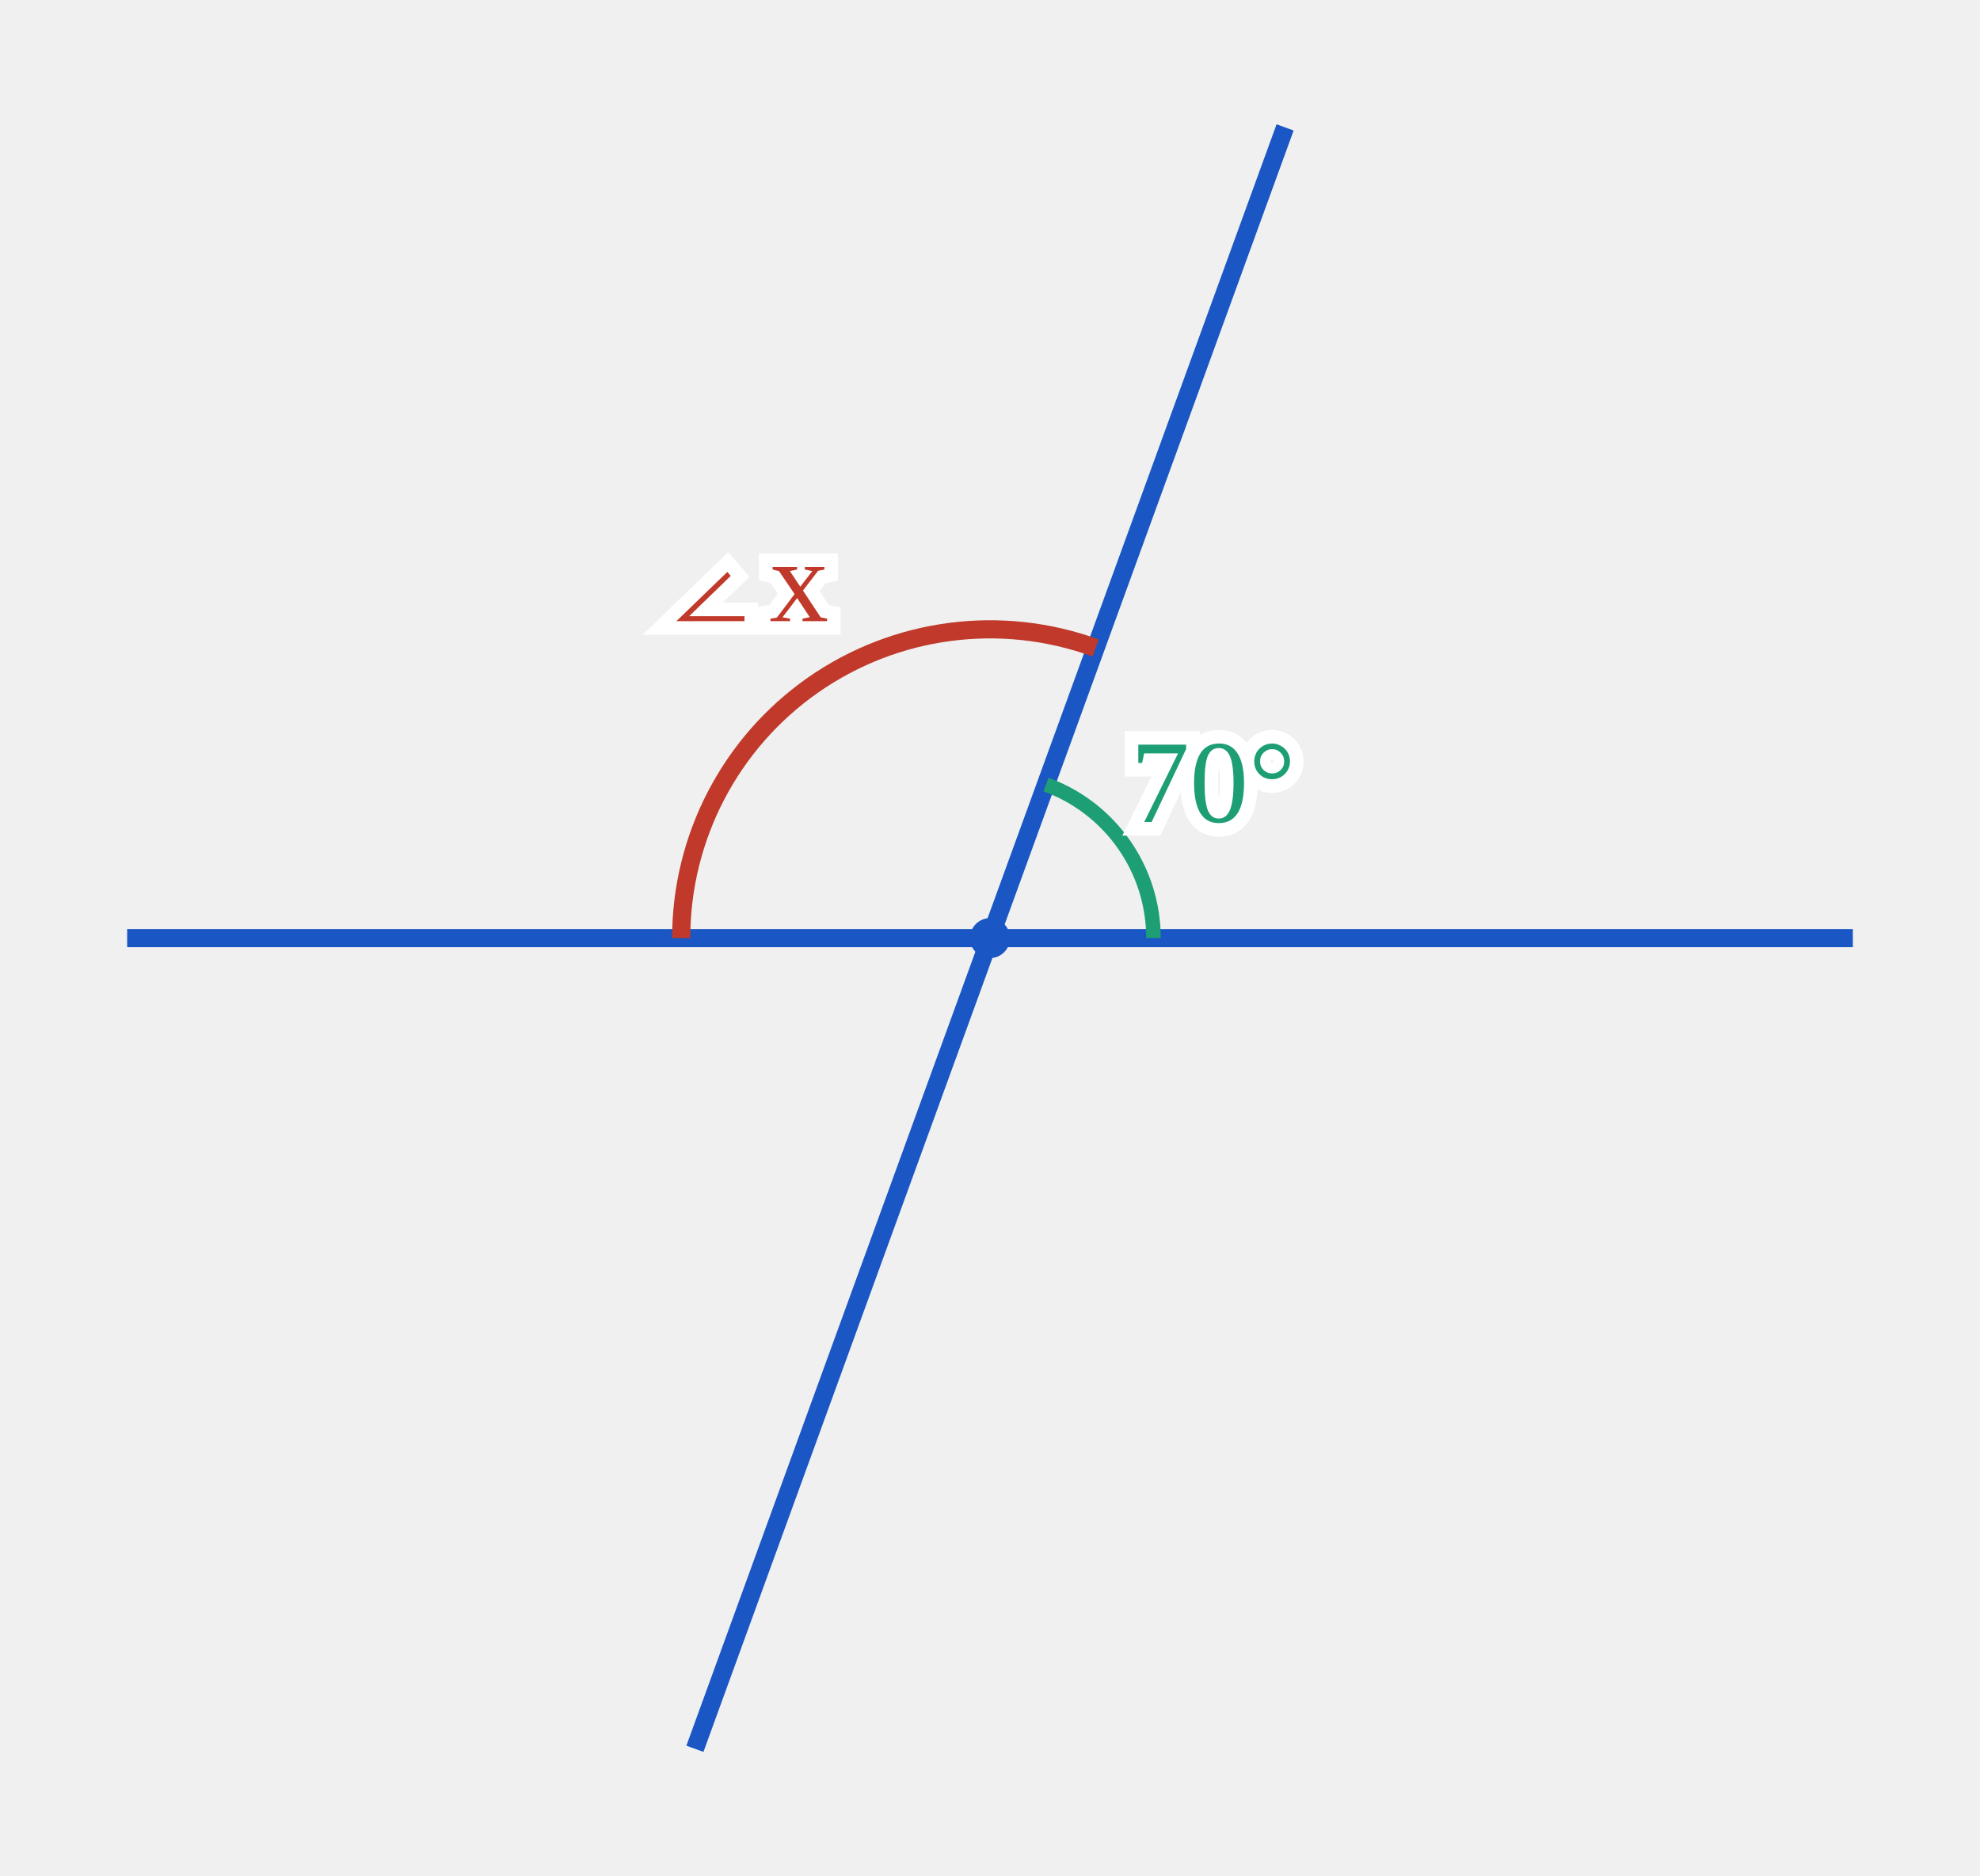
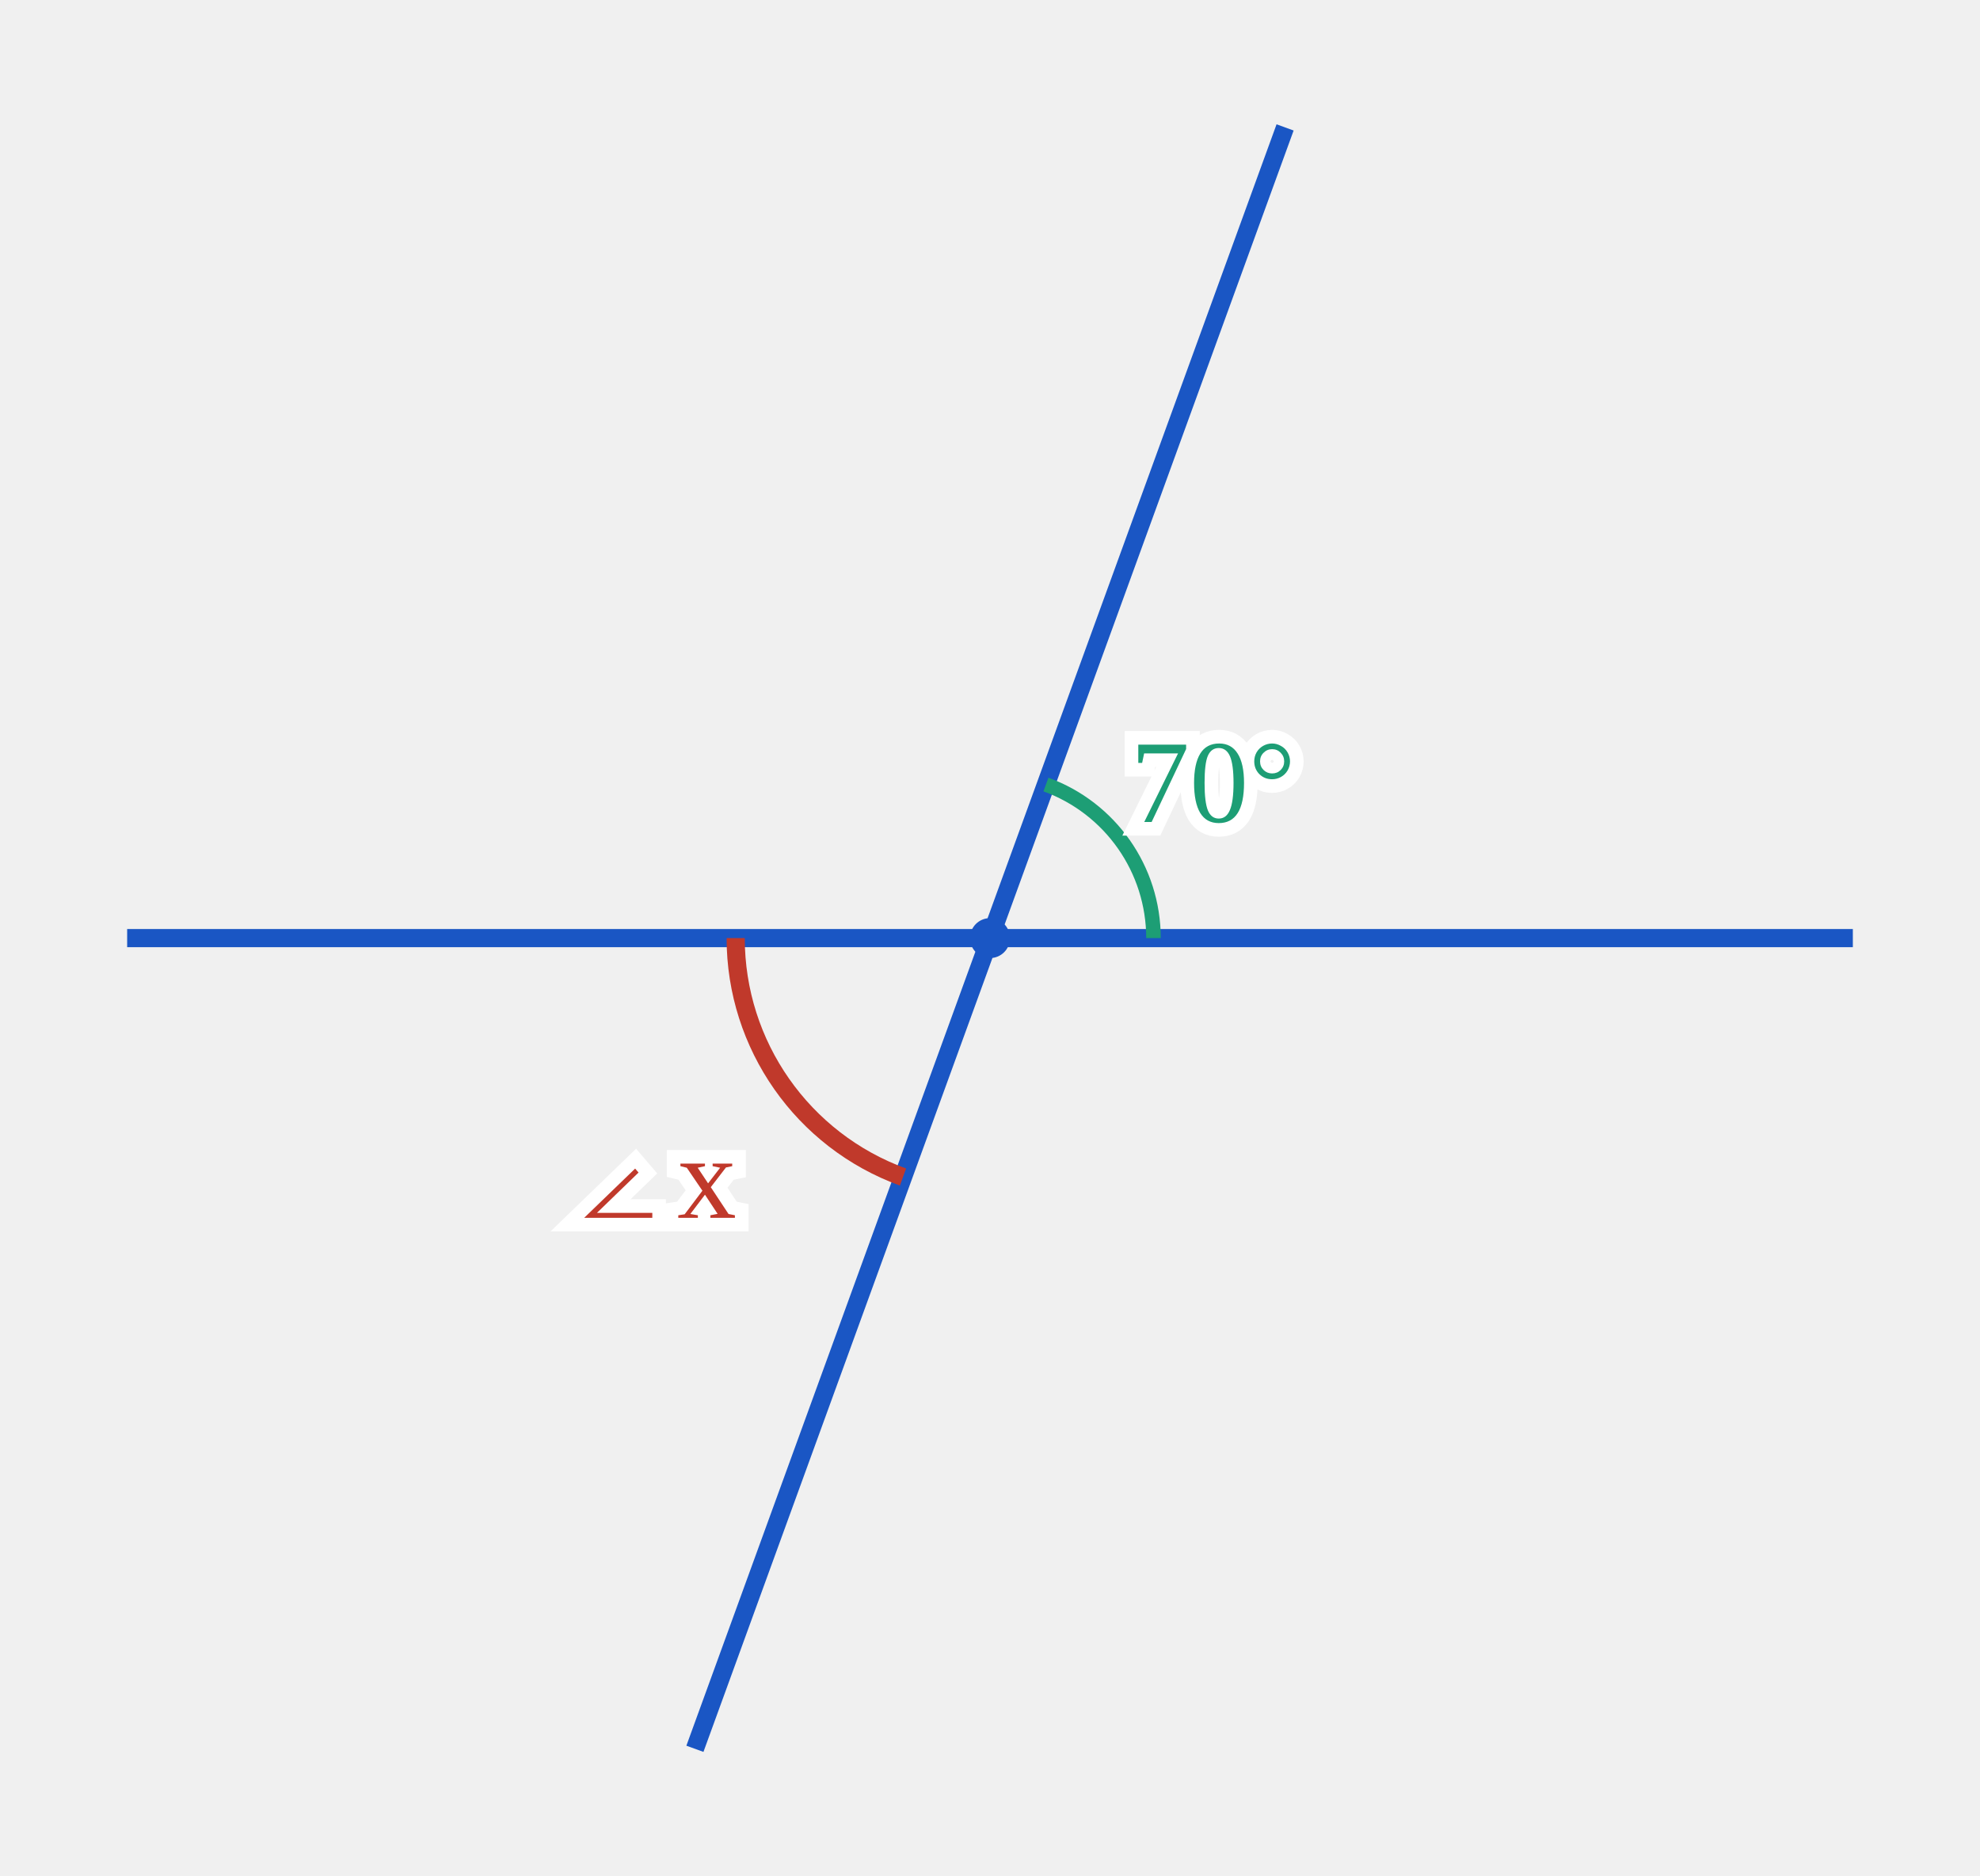
<svg xmlns="http://www.w3.org/2000/svg" viewBox="-109.0 -103.3 218.0 206.5" width="218.0" height="206.5" preserveAspectRatio="xMidYMid meet" role="img">
  <line x1="0.00" y1="0.00" x2="95.00" y2="0.00" stroke="#1a56c4" stroke-width="2" />
  <line x1="0.00" y1="0.00" x2="32.49" y2="-89.27" stroke="#1a56c4" stroke-width="2" />
  <line x1="0.00" y1="0.00" x2="-95.00" y2="-0.00" stroke="#1a56c4" stroke-width="2" />
  <line x1="0.00" y1="0.00" x2="-32.49" y2="89.27" stroke="#1a56c4" stroke-width="2" />
  <circle cx="0.00" cy="0.00" r="2.2" fill="#1a56c4" />
  <path d="M 18.00 0.00 A 18 18 0 0 0 6.16 -16.91" fill="none" stroke="#1D9E75" stroke-width="1.6" />
-   <path d="M 11.63 -31.95 A 34 34 0 0 0 -34.00 -0.00" fill="none" stroke="#C0392B" stroke-width="2" />
+   <path d="M -28.00 -0.00 A 28 28 0 0 0 -9.58 26.31" fill="none" stroke="#C0392B" stroke-width="2" />
  <text x="24.57" y="-12.79" text-anchor="middle" font-size="13" paint-order="stroke" stroke="#fff" stroke-width="3" fill="#1D9E75">70°</text>
-   <text x="-27.53" y="-34.90" text-anchor="middle" font-size="13" paint-order="stroke" stroke="#fff" stroke-width="3" fill="#C0392B">∠x</text>
+   <text x="-37.68" y="30.80" text-anchor="middle" font-size="13" paint-order="stroke" stroke="#fff" stroke-width="3" fill="#C0392B">∠x</text>
</svg>
